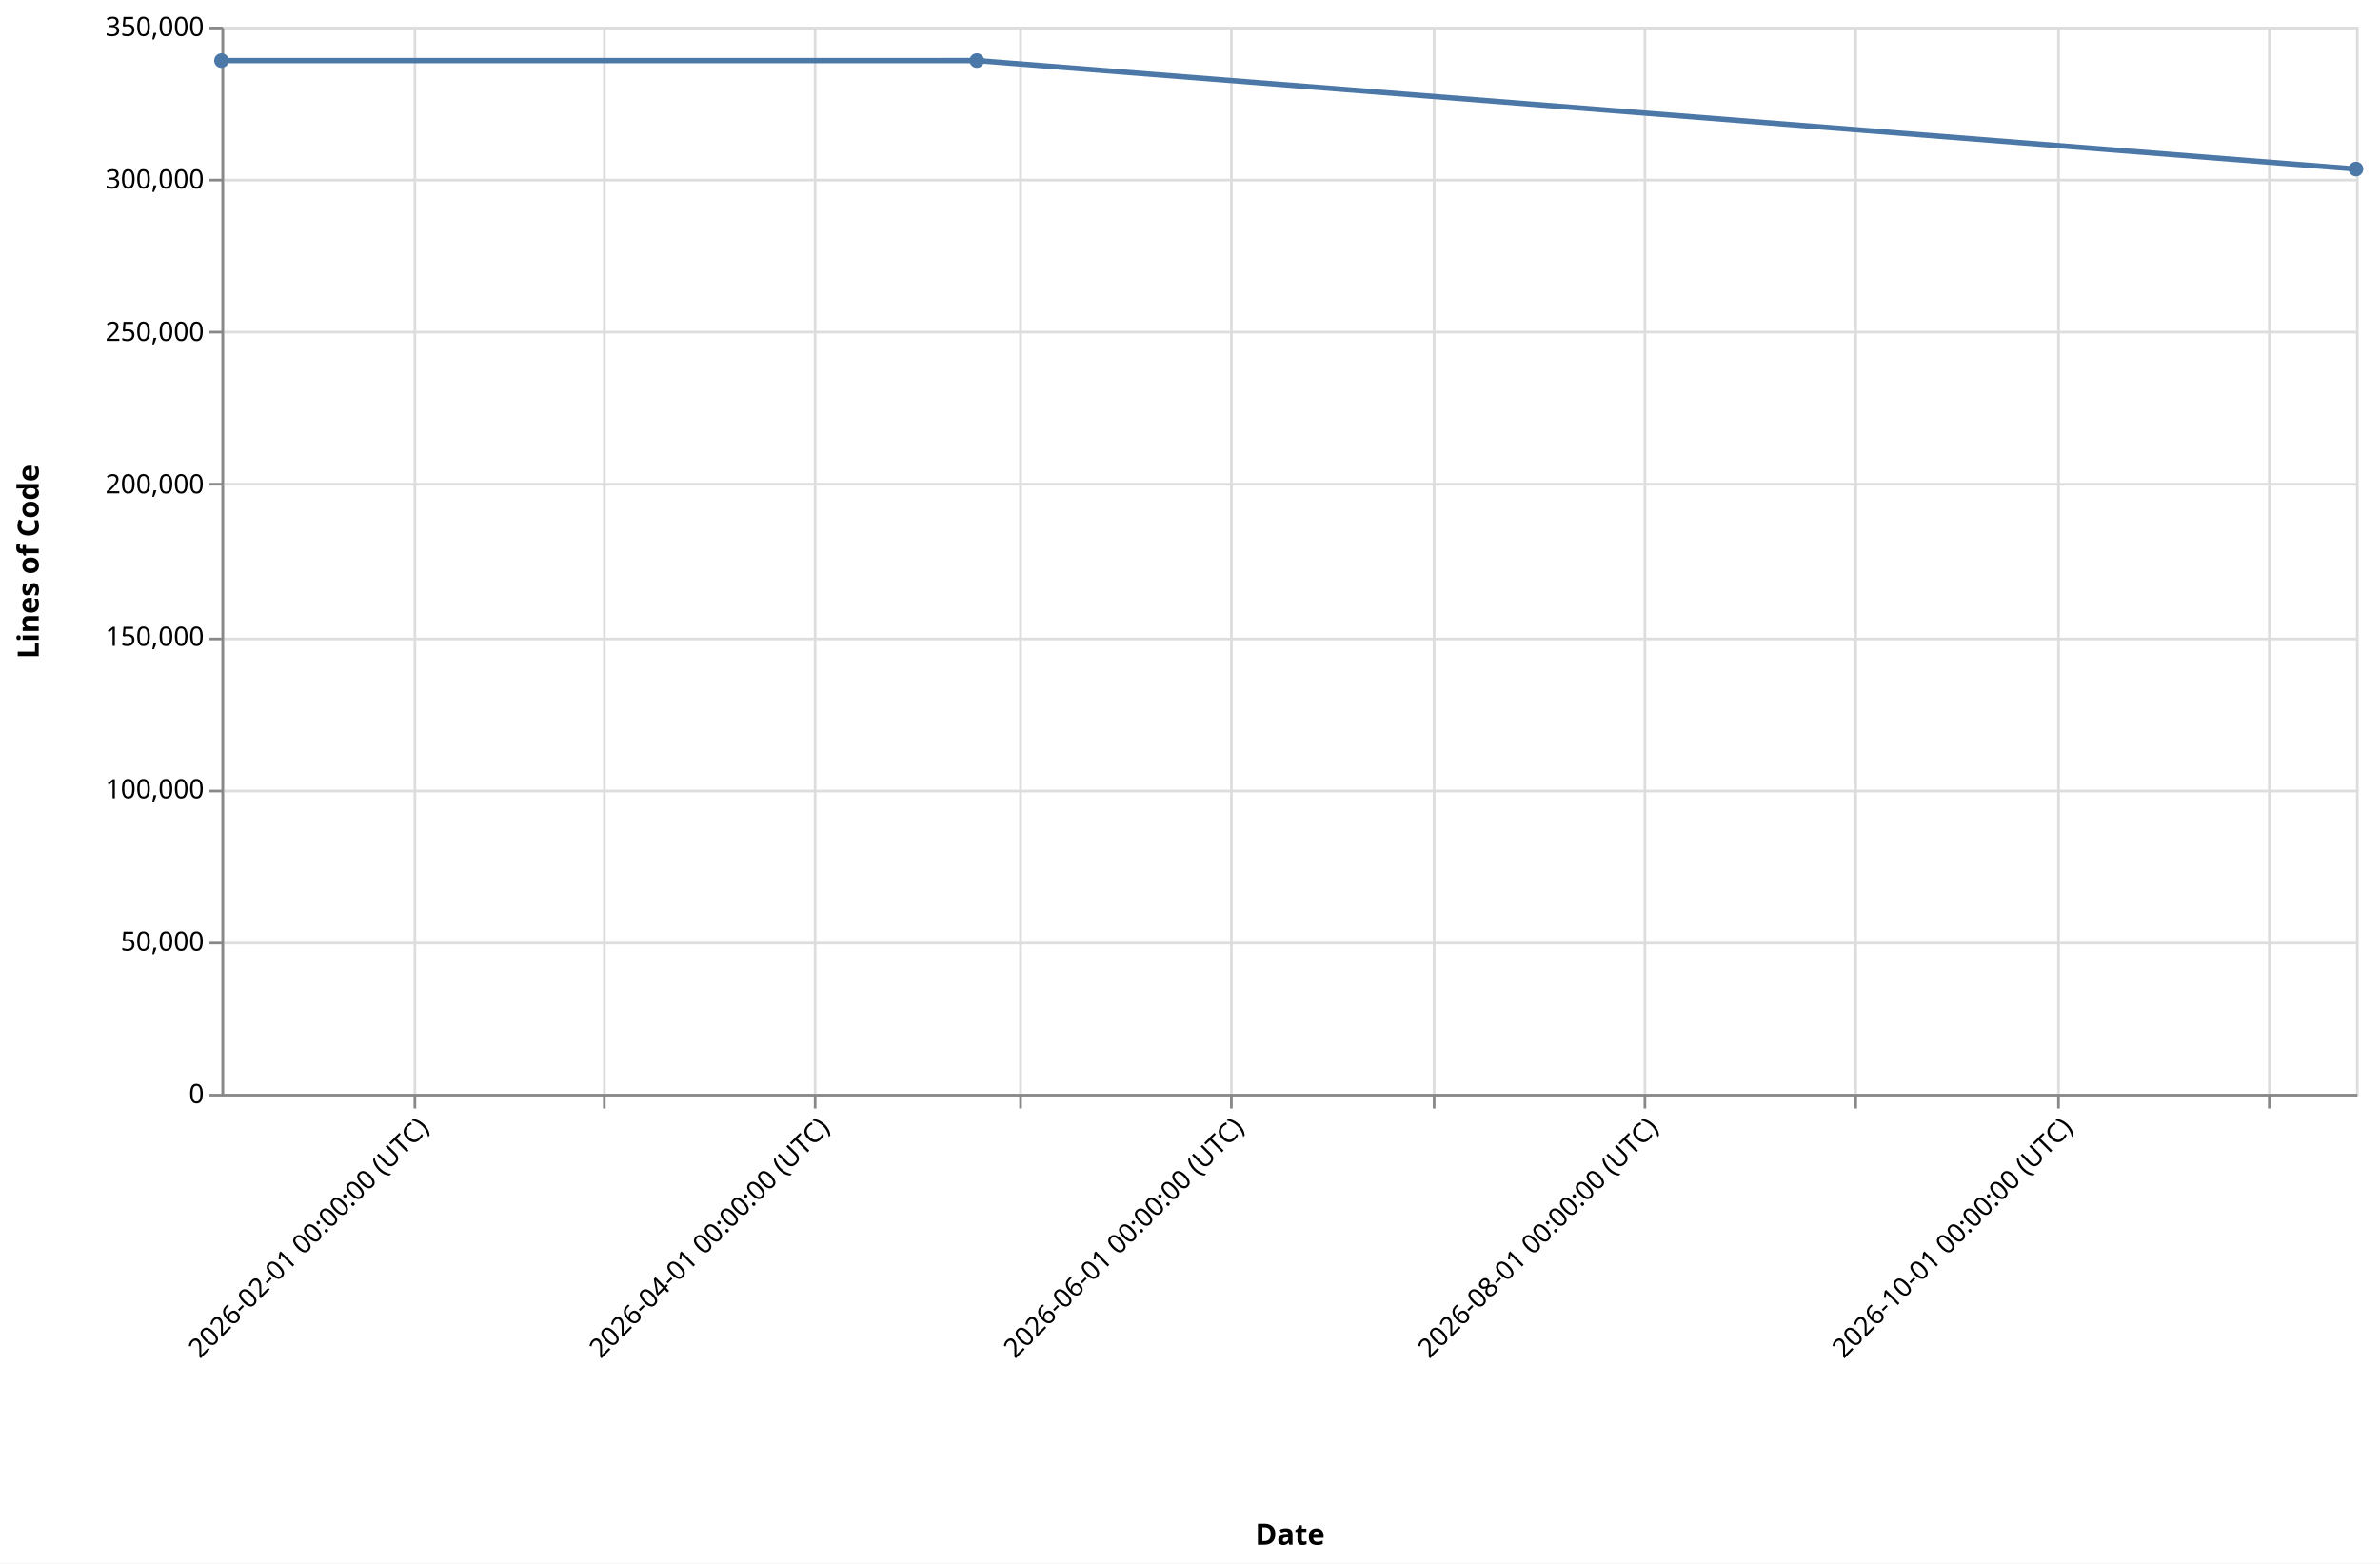
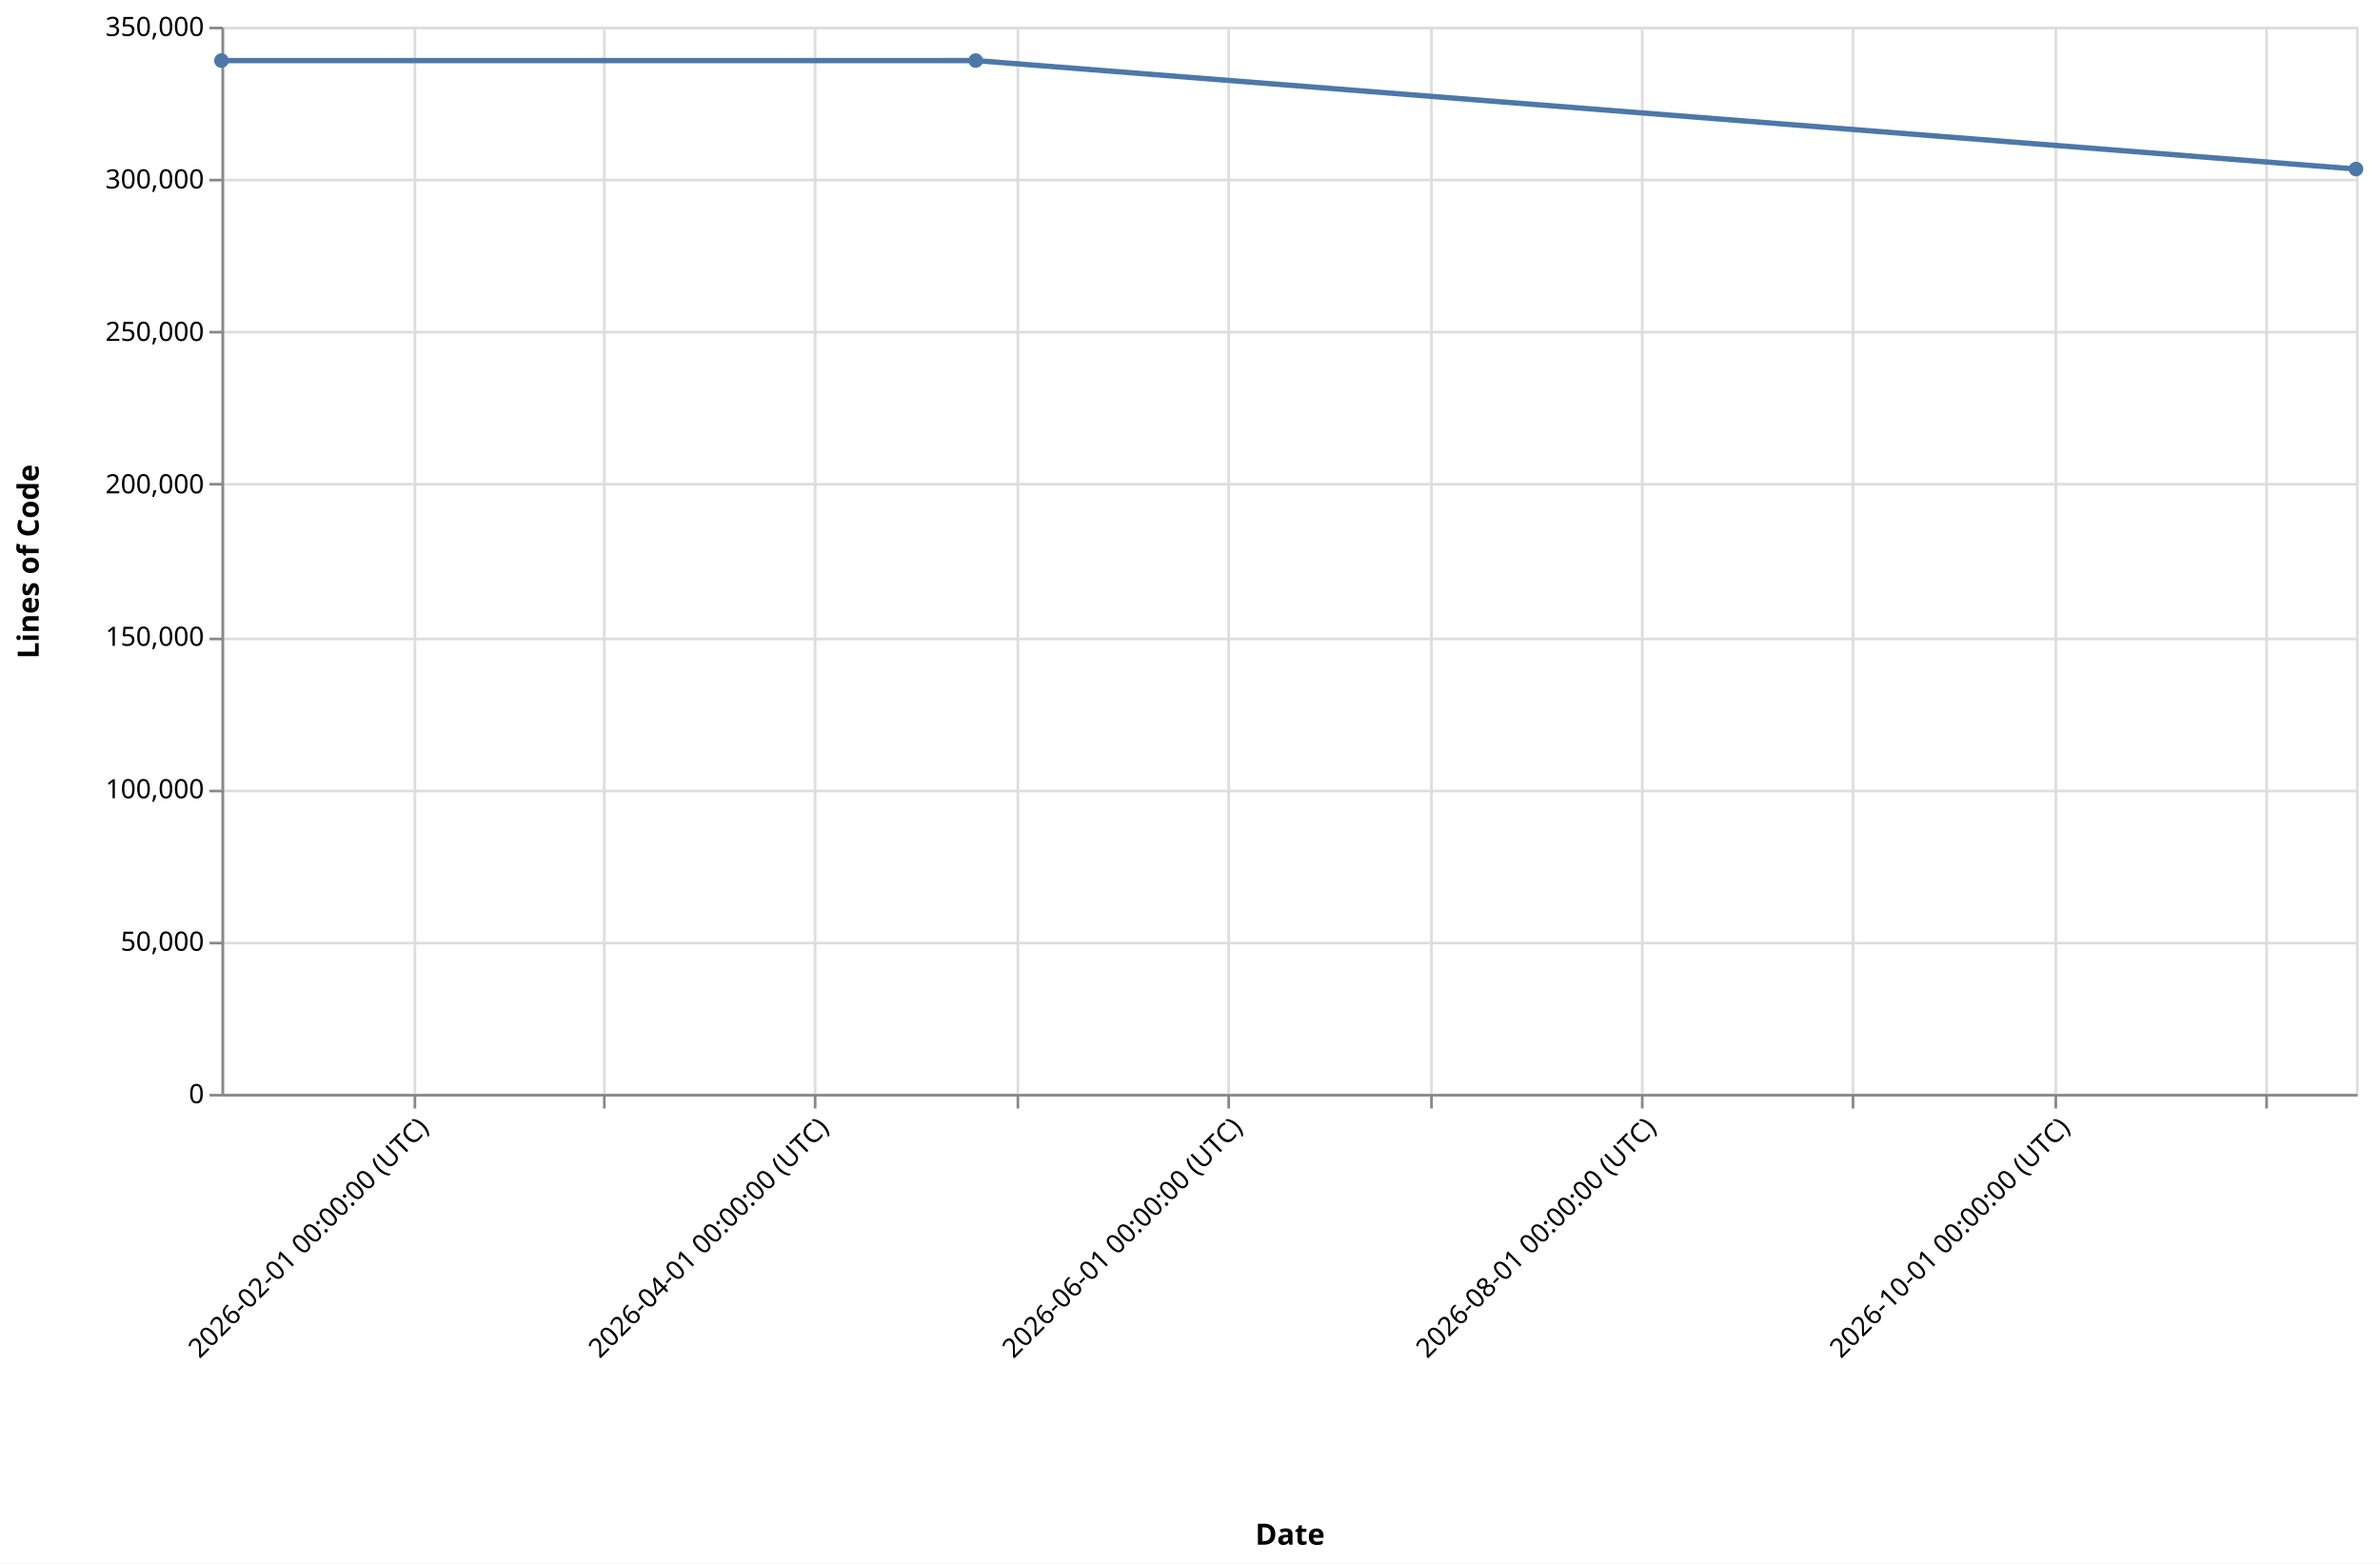
<svg xmlns="http://www.w3.org/2000/svg" version="1.1" class="marks" width="892" height="586" viewBox="0 0 892 586">
  <rect width="892" height="586" fill="white" />
  <g fill="none" stroke-miterlimit="4" transform="translate(83,10)">
    <g class="mark-group role-frame root" role="graphics-object" aria-roledescription="group mark container">
      <g transform="translate(0,0)">
        <path class="background" aria-hidden="true" d="M0.5,0.5h800v400h-800Z" stroke="#ddd" />
        <g>
          <g class="mark-group role-axis" aria-hidden="true">
            <g transform="translate(0.5,400.5)">
              <path class="background" aria-hidden="true" d="M0,0h0v0h0Z" pointer-events="none" />
              <g>
                <g class="mark-rule role-axis-grid" pointer-events="none">
                  <line transform="translate(72,-400)" x2="0" y2="400" stroke="#ddd" stroke-width="1" opacity="1" />
                  <line transform="translate(143,-400)" x2="0" y2="400" stroke="#ddd" stroke-width="1" opacity="1" />
                  <line transform="translate(222,-400)" x2="0" y2="400" stroke="#ddd" stroke-width="1" opacity="1" />
-                   <line transform="translate(299,-400)" x2="0" y2="400" stroke="#ddd" stroke-width="1" opacity="1" />
-                   <line transform="translate(378,-400)" x2="0" y2="400" stroke="#ddd" stroke-width="1" opacity="1" />
-                   <line transform="translate(454,-400)" x2="0" y2="400" stroke="#ddd" stroke-width="1" opacity="1" />
-                   <line transform="translate(533,-400)" x2="0" y2="400" stroke="#ddd" stroke-width="1" opacity="1" />
-                   <line transform="translate(612,-400)" x2="0" y2="400" stroke="#ddd" stroke-width="1" opacity="1" />
-                   <line transform="translate(688,-400)" x2="0" y2="400" stroke="#ddd" stroke-width="1" opacity="1" />
-                   <line transform="translate(767,-400)" x2="0" y2="400" stroke="#ddd" stroke-width="1" opacity="1" />
+                   <line transform="translate(298,-400)" x2="0" y2="400" stroke="#ddd" stroke-width="1" opacity="1" />
+                   <line transform="translate(377,-400)" x2="0" y2="400" stroke="#ddd" stroke-width="1" opacity="1" />
+                   <line transform="translate(453,-400)" x2="0" y2="400" stroke="#ddd" stroke-width="1" opacity="1" />
+                   <line transform="translate(532,-400)" x2="0" y2="400" stroke="#ddd" stroke-width="1" opacity="1" />
+                   <line transform="translate(611,-400)" x2="0" y2="400" stroke="#ddd" stroke-width="1" opacity="1" />
+                   <line transform="translate(687,-400)" x2="0" y2="400" stroke="#ddd" stroke-width="1" opacity="1" />
+                   <line transform="translate(766,-400)" x2="0" y2="400" stroke="#ddd" stroke-width="1" opacity="1" />
                </g>
              </g>
              <path class="foreground" aria-hidden="true" d="" pointer-events="none" display="none" />
            </g>
          </g>
          <g class="mark-group role-axis" aria-hidden="true">
            <g transform="translate(0.5,0.5)">
              <path class="background" aria-hidden="true" d="M0,0h0v0h0Z" pointer-events="none" />
              <g>
                <g class="mark-rule role-axis-grid" pointer-events="none">
                  <line transform="translate(0,400)" x2="800" y2="0" stroke="#ddd" stroke-width="1" opacity="1" />
                  <line transform="translate(0,343)" x2="800" y2="0" stroke="#ddd" stroke-width="1" opacity="1" />
                  <line transform="translate(0,286)" x2="800" y2="0" stroke="#ddd" stroke-width="1" opacity="1" />
                  <line transform="translate(0,229)" x2="800" y2="0" stroke="#ddd" stroke-width="1" opacity="1" />
                  <line transform="translate(0,171)" x2="800" y2="0" stroke="#ddd" stroke-width="1" opacity="1" />
                  <line transform="translate(0,114)" x2="800" y2="0" stroke="#ddd" stroke-width="1" opacity="1" />
                  <line transform="translate(0,57)" x2="800" y2="0" stroke="#ddd" stroke-width="1" opacity="1" />
                  <line transform="translate(0,0)" x2="800" y2="0" stroke="#ddd" stroke-width="1" opacity="1" />
                </g>
              </g>
              <path class="foreground" aria-hidden="true" d="" pointer-events="none" display="none" />
            </g>
          </g>
-           <g class="mark-group role-axis" role="graphics-symbol" aria-roledescription="axis" aria-label="X-axis titled 'Date' for a utc scale with values from 2026-01-03 16:35:00 (UTC) to 2026-11-13 22:52:16 (UTC)">
+           <g class="mark-group role-axis" role="graphics-symbol" aria-roledescription="axis" aria-label="X-axis titled 'Date' for a utc scale with values from 2026-01-03 16:35:00 (UTC) to 2026-11-14 09:53:20 (UTC)">
            <g transform="translate(0.5,400.5)">
              <path class="background" aria-hidden="true" d="M0,0h0v0h0Z" pointer-events="none" />
              <g>
                <g class="mark-rule role-axis-tick" pointer-events="none">
                  <line transform="translate(72,0)" x2="0" y2="5" stroke="#888" stroke-width="1" opacity="1" />
                  <line transform="translate(143,0)" x2="0" y2="5" stroke="#888" stroke-width="1" opacity="1" />
                  <line transform="translate(222,0)" x2="0" y2="5" stroke="#888" stroke-width="1" opacity="1" />
-                   <line transform="translate(299,0)" x2="0" y2="5" stroke="#888" stroke-width="1" opacity="1" />
-                   <line transform="translate(378,0)" x2="0" y2="5" stroke="#888" stroke-width="1" opacity="1" />
-                   <line transform="translate(454,0)" x2="0" y2="5" stroke="#888" stroke-width="1" opacity="1" />
-                   <line transform="translate(533,0)" x2="0" y2="5" stroke="#888" stroke-width="1" opacity="1" />
-                   <line transform="translate(612,0)" x2="0" y2="5" stroke="#888" stroke-width="1" opacity="1" />
-                   <line transform="translate(688,0)" x2="0" y2="5" stroke="#888" stroke-width="1" opacity="1" />
-                   <line transform="translate(767,0)" x2="0" y2="5" stroke="#888" stroke-width="1" opacity="1" />
+                   <line transform="translate(298,0)" x2="0" y2="5" stroke="#888" stroke-width="1" opacity="1" />
+                   <line transform="translate(377,0)" x2="0" y2="5" stroke="#888" stroke-width="1" opacity="1" />
+                   <line transform="translate(453,0)" x2="0" y2="5" stroke="#888" stroke-width="1" opacity="1" />
+                   <line transform="translate(532,0)" x2="0" y2="5" stroke="#888" stroke-width="1" opacity="1" />
+                   <line transform="translate(611,0)" x2="0" y2="5" stroke="#888" stroke-width="1" opacity="1" />
+                   <line transform="translate(687,0)" x2="0" y2="5" stroke="#888" stroke-width="1" opacity="1" />
+                   <line transform="translate(766,0)" x2="0" y2="5" stroke="#888" stroke-width="1" opacity="1" />
                </g>
                <g class="mark-text role-axis-label" pointer-events="none">
-                   <text text-anchor="end" transform="translate(72.06478,7) rotate(315) translate(0,8)" font-family="sans-serif" font-size="10px" fill="#000" opacity="1">2026-02-01 00:00:00 (UTC)</text>
-                   <text text-anchor="end" transform="translate(143.3429,7) rotate(315) translate(0,8)" font-family="sans-serif" font-size="10px" fill="#000" opacity="0">2026-03-01 00:00:00 (UTC)</text>
-                   <text text-anchor="end" transform="translate(222.2579,7) rotate(315) translate(0,8)" font-family="sans-serif" font-size="10px" fill="#000" opacity="1">2026-04-01 00:00:00 (UTC)</text>
-                   <text text-anchor="end" transform="translate(298.6273,7) rotate(315) translate(0,8)" font-family="sans-serif" font-size="10px" fill="#000" opacity="0">2026-05-01 00:00:00 (UTC)</text>
-                   <text text-anchor="end" transform="translate(377.5424,7) rotate(315) translate(0,8)" font-family="sans-serif" font-size="10px" fill="#000" opacity="1">2026-06-01 00:00:00 (UTC)</text>
-                   <text text-anchor="end" transform="translate(453.9118,7) rotate(315) translate(0,8)" font-family="sans-serif" font-size="10px" fill="#000" opacity="0">2026-07-01 00:00:00 (UTC)</text>
-                   <text text-anchor="end" transform="translate(532.8268,7) rotate(315) translate(0,8)" font-family="sans-serif" font-size="10px" fill="#000" opacity="1">2026-08-01 00:00:00 (UTC)</text>
-                   <text text-anchor="end" transform="translate(611.7419,7) rotate(315) translate(0,8)" font-family="sans-serif" font-size="10px" fill="#000" opacity="0">2026-09-01 00:00:00 (UTC)</text>
-                   <text text-anchor="end" transform="translate(688.1113,7) rotate(315) translate(0,8)" font-family="sans-serif" font-size="10px" fill="#000" opacity="1">2026-10-01 00:00:00 (UTC)</text>
-                   <text text-anchor="end" transform="translate(767.0263,7) rotate(315) translate(0,8)" font-family="sans-serif" font-size="10px" fill="#000" opacity="0">2026-11-01 00:00:00 (UTC)</text>
+                   <text text-anchor="end" transform="translate(71.95966,7) rotate(315) translate(0,8)" font-family="sans-serif" font-size="10px" fill="#000" opacity="1">2026-02-01 00:00:00 (UTC)</text>
+                   <text text-anchor="end" transform="translate(143.1338,7) rotate(315) translate(0,8)" font-family="sans-serif" font-size="10px" fill="#000" opacity="0">2026-03-01 00:00:00 (UTC)</text>
+                   <text text-anchor="end" transform="translate(221.9337,7) rotate(315) translate(0,8)" font-family="sans-serif" font-size="10px" fill="#000" opacity="1">2026-04-01 00:00:00 (UTC)</text>
+                   <text text-anchor="end" transform="translate(298.1917,7) rotate(315) translate(0,8)" font-family="sans-serif" font-size="10px" fill="#000" opacity="0">2026-05-01 00:00:00 (UTC)</text>
+                   <text text-anchor="end" transform="translate(376.9917,7) rotate(315) translate(0,8)" font-family="sans-serif" font-size="10px" fill="#000" opacity="1">2026-06-01 00:00:00 (UTC)</text>
+                   <text text-anchor="end" transform="translate(453.2497,7) rotate(315) translate(0,8)" font-family="sans-serif" font-size="10px" fill="#000" opacity="0">2026-07-01 00:00:00 (UTC)</text>
+                   <text text-anchor="end" transform="translate(532.0496,7) rotate(315) translate(0,8)" font-family="sans-serif" font-size="10px" fill="#000" opacity="1">2026-08-01 00:00:00 (UTC)</text>
+                   <text text-anchor="end" transform="translate(610.8496,7) rotate(315) translate(0,8)" font-family="sans-serif" font-size="10px" fill="#000" opacity="0">2026-09-01 00:00:00 (UTC)</text>
+                   <text text-anchor="end" transform="translate(687.1076,7) rotate(315) translate(0,8)" font-family="sans-serif" font-size="10px" fill="#000" opacity="1">2026-10-01 00:00:00 (UTC)</text>
+                   <text text-anchor="end" transform="translate(765.9075,7) rotate(315) translate(0,8)" font-family="sans-serif" font-size="10px" fill="#000" opacity="0">2026-11-01 00:00:00 (UTC)</text>
                </g>
                <g class="mark-rule role-axis-domain" pointer-events="none">
                  <line transform="translate(0,0)" x2="800" y2="0" stroke="#888" stroke-width="1" opacity="1" />
                </g>
                <g class="mark-text role-axis-title" pointer-events="none">
                  <text text-anchor="middle" transform="translate(400,168.4924)" font-family="sans-serif" font-size="11px" font-weight="bold" fill="#000" opacity="1">Date</text>
                </g>
              </g>
              <path class="foreground" aria-hidden="true" d="" pointer-events="none" display="none" />
            </g>
          </g>
          <g class="mark-group role-axis" role="graphics-symbol" aria-roledescription="axis" aria-label="Y-axis titled 'Lines of Code' for a linear scale with values from 0 to 350,000">
            <g transform="translate(0.5,0.5)">
              <path class="background" aria-hidden="true" d="M0,0h0v0h0Z" pointer-events="none" />
              <g>
                <g class="mark-rule role-axis-tick" pointer-events="none">
                  <line transform="translate(0,400)" x2="-5" y2="0" stroke="#888" stroke-width="1" opacity="1" />
                  <line transform="translate(0,343)" x2="-5" y2="0" stroke="#888" stroke-width="1" opacity="1" />
                  <line transform="translate(0,286)" x2="-5" y2="0" stroke="#888" stroke-width="1" opacity="1" />
                  <line transform="translate(0,229)" x2="-5" y2="0" stroke="#888" stroke-width="1" opacity="1" />
                  <line transform="translate(0,171)" x2="-5" y2="0" stroke="#888" stroke-width="1" opacity="1" />
                  <line transform="translate(0,114)" x2="-5" y2="0" stroke="#888" stroke-width="1" opacity="1" />
                  <line transform="translate(0,57)" x2="-5" y2="0" stroke="#888" stroke-width="1" opacity="1" />
                  <line transform="translate(0,0)" x2="-5" y2="0" stroke="#888" stroke-width="1" opacity="1" />
                </g>
                <g class="mark-text role-axis-label" pointer-events="none">
                  <text text-anchor="end" transform="translate(-7,403)" font-family="sans-serif" font-size="10px" fill="#000" opacity="1">0</text>
                  <text text-anchor="end" transform="translate(-7,345.8571)" font-family="sans-serif" font-size="10px" fill="#000" opacity="1">50,000</text>
                  <text text-anchor="end" transform="translate(-7,288.7143)" font-family="sans-serif" font-size="10px" fill="#000" opacity="1">100,000</text>
                  <text text-anchor="end" transform="translate(-7,231.5714)" font-family="sans-serif" font-size="10px" fill="#000" opacity="1">150,000</text>
                  <text text-anchor="end" transform="translate(-7,174.4286)" font-family="sans-serif" font-size="10px" fill="#000" opacity="1">200,000</text>
                  <text text-anchor="end" transform="translate(-7,117.2857)" font-family="sans-serif" font-size="10px" fill="#000" opacity="1">250,000</text>
                  <text text-anchor="end" transform="translate(-7,60.14286)" font-family="sans-serif" font-size="10px" fill="#000" opacity="1">300,000</text>
                  <text text-anchor="end" transform="translate(-7,3)" font-family="sans-serif" font-size="10px" fill="#000" opacity="1">350,000</text>
                </g>
                <g class="mark-rule role-axis-domain" pointer-events="none">
                  <line transform="translate(0,400)" x2="0" y2="-400" stroke="#888" stroke-width="1" opacity="1" />
                </g>
                <g class="mark-text role-axis-title" pointer-events="none">
                  <text text-anchor="middle" transform="translate(-67,200) rotate(-90) translate(0,-2)" font-family="sans-serif" font-size="11px" font-weight="bold" fill="#000" opacity="1">Lines of Code</text>
                </g>
              </g>
              <path class="foreground" aria-hidden="true" d="" pointer-events="none" display="none" />
            </g>
          </g>
          <g class="mark-line role-mark layer_0_marks" role="graphics-object" aria-roledescription="line mark container">
-             <path aria-label="Date: 2026-01-03 16:35:00 (UTC); Lines of Code: 338875; Version: v1.0.13" role="graphics-symbol" aria-roledescription="line mark" d="M0,12.714L283.099,12.704L800,53.362" stroke="#4c78a8" stroke-width="2" />
+             <path aria-label="Date: 2026-01-03 16:35:00 (UTC); Lines of Code: 338875; Version: v1.0.13" role="graphics-symbol" aria-roledescription="line mark" d="M0,12.714L282.686,12.704L800,53.362" stroke="#4c78a8" stroke-width="2" />
          </g>
          <g class="mark-symbol role-mark layer_1_marks" role="graphics-object" aria-roledescription="symbol mark container">
            <path aria-label="Date: 2026-01-03 16:35:00 (UTC); Lines of Code: 338875; Version: v1.0.13" role="graphics-symbol" aria-roledescription="point" transform="translate(0,12.71429)" d="M2.739,0A2.739,2.739,0,1,1,-2.739,0A2.739,2.739,0,1,1,2.739,0" fill="#4c78a8" stroke-width="2" opacity="1">
              </path>
-             <path aria-label="Date: 2026-04-24 21:36:06 (UTC); Lines of Code: 338884; Version: v1.0.14" role="graphics-symbol" aria-roledescription="point" transform="translate(283.0991,12.704)" d="M2.739,0A2.739,2.739,0,1,1,-2.739,0A2.739,2.739,0,1,1,2.739,0" fill="#4c78a8" stroke-width="2" opacity="1">
+             <path aria-label="Date: 2026-04-24 21:36:06 (UTC); Lines of Code: 338884; Version: v1.0.14" role="graphics-symbol" aria-roledescription="point" transform="translate(282.6861,12.704)" d="M2.739,0A2.739,2.739,0,1,1,-2.739,0A2.739,2.739,0,1,1,2.739,0" fill="#4c78a8" stroke-width="2" opacity="1">
              </path>
-             <path aria-label="Date: 2026-11-13 22:52:16 (UTC); Lines of Code: 303308; Version: v1.0.15" role="graphics-symbol" aria-roledescription="point" transform="translate(800,53.36229)" d="M2.739,0A2.739,2.739,0,1,1,-2.739,0A2.739,2.739,0,1,1,2.739,0" fill="#4c78a8" stroke-width="2" opacity="1">
+             <path aria-label="Date: 2026-11-14 09:53:20 (UTC); Lines of Code: 303308; Version: v1.0.15" role="graphics-symbol" aria-roledescription="point" transform="translate(800,53.36229)" d="M2.739,0A2.739,2.739,0,1,1,-2.739,0A2.739,2.739,0,1,1,2.739,0" fill="#4c78a8" stroke-width="2" opacity="1">
              </path>
          </g>
        </g>
        <path class="foreground" aria-hidden="true" d="" display="none" />
      </g>
    </g>
  </g>
</svg>
